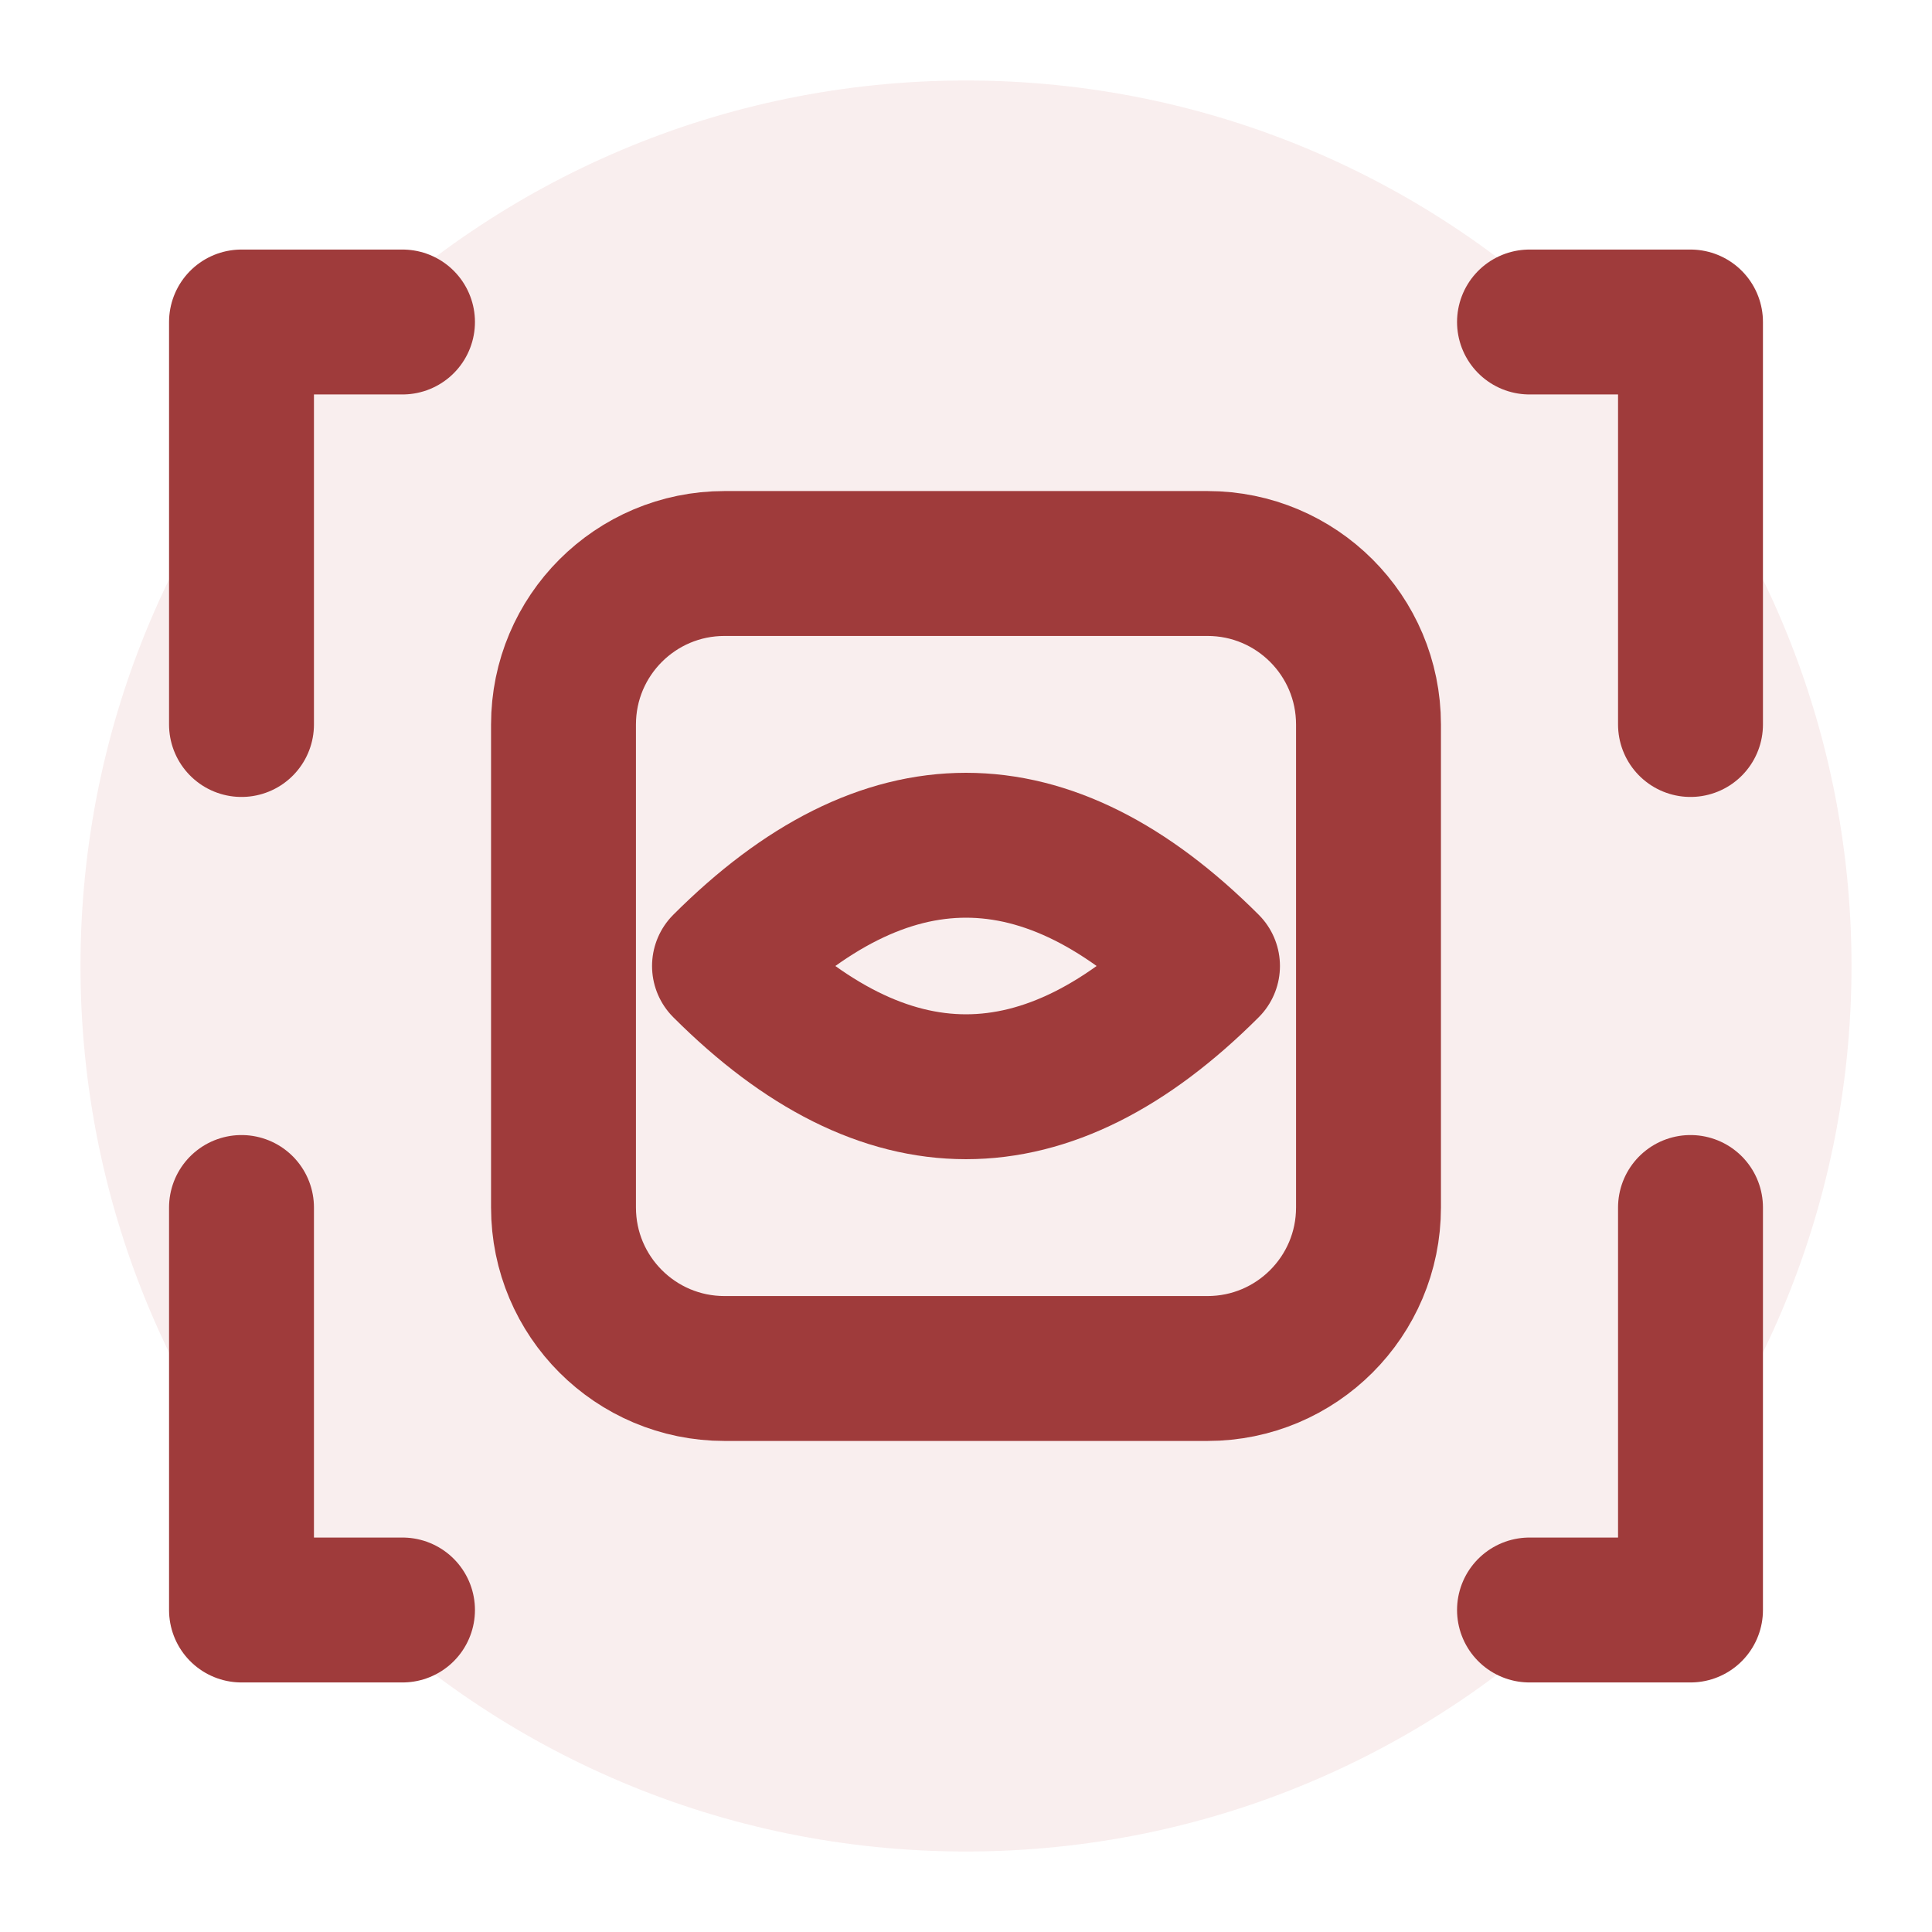
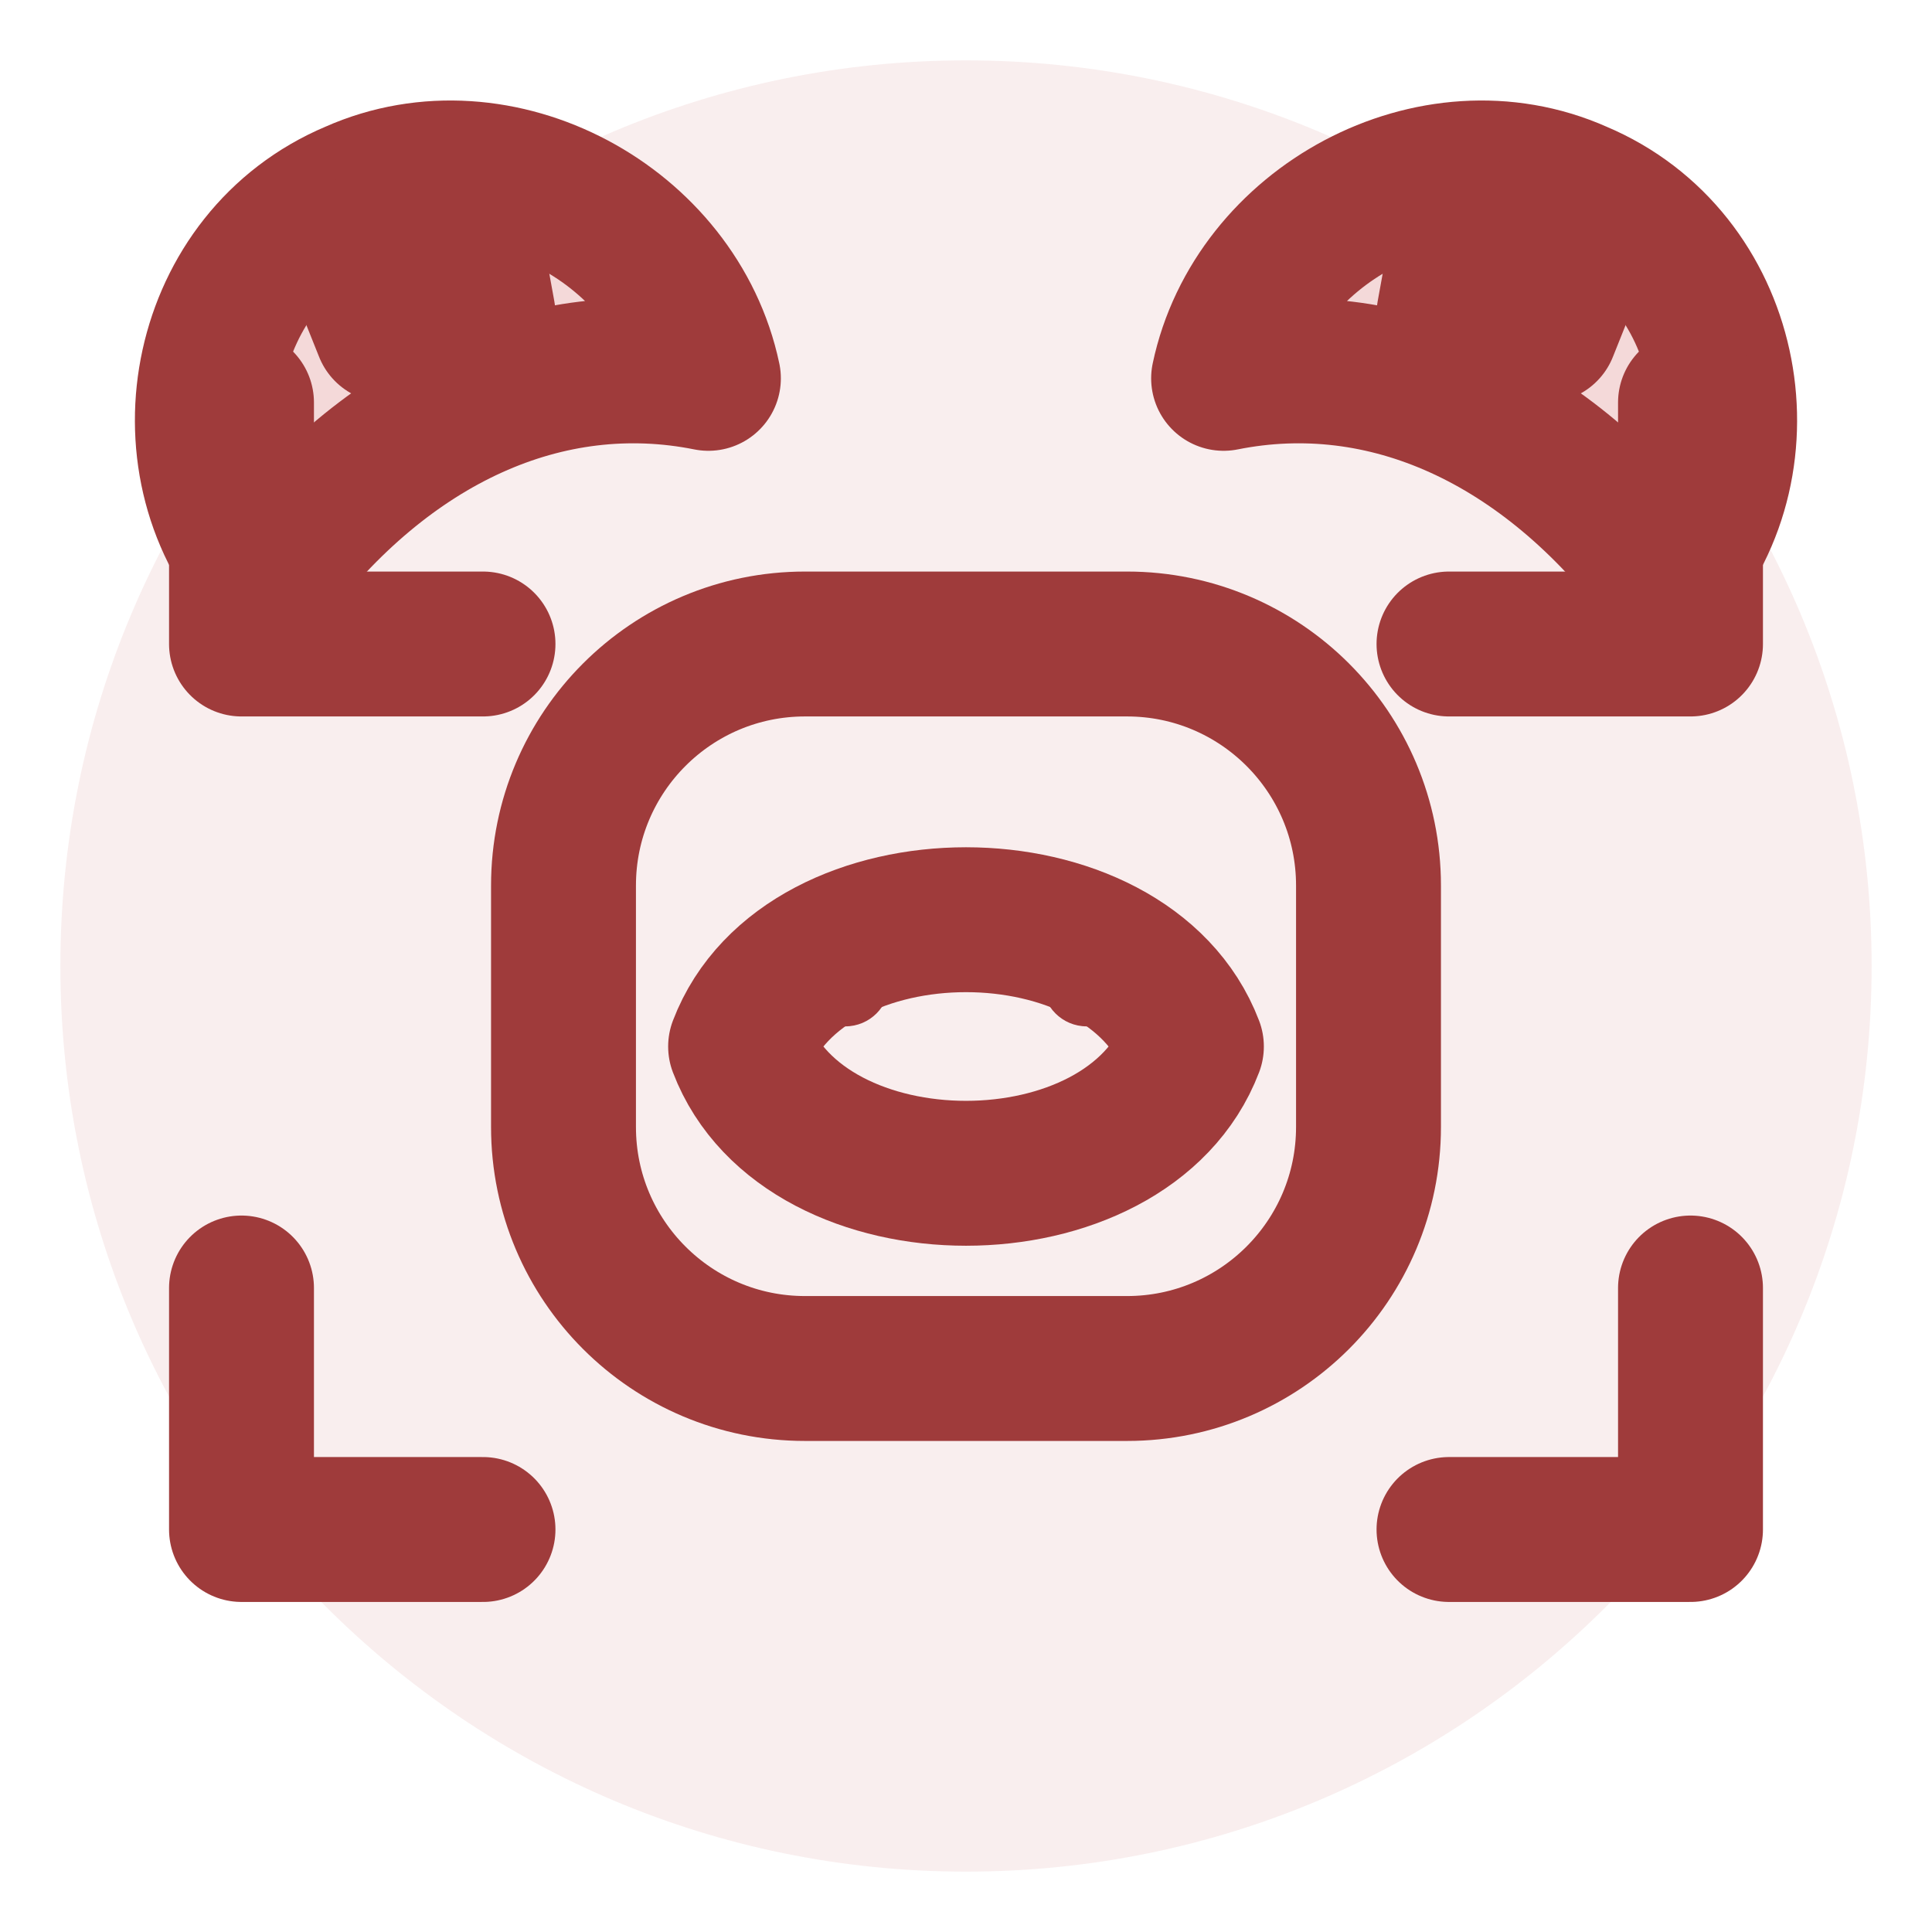
- <svg xmlns="http://www.w3.org/2000/svg" viewBox="0 0 24 24" fill="none" stroke="#9F3B3B" stroke-width="1.8" stroke-linecap="round" stroke-linejoin="round">
-   <circle cx="12" cy="12" r="11" fill="#F9EEEE" stroke="none" />
-   <path d="M5 4H3v5m16-5h2v5M5 20H3v-5m16 5h2v-5" />
-   <rect x="7" y="7" width="10" height="10" rx="2" />
-   <path d="M9 12q3-3 6 0-3 3-6 0Z" />
+ <svg xmlns="http://www.w3.org/2000/svg" viewBox="0 0 24 24" fill="none" color="#9F3B3B" stroke="currentColor" stroke-width="1.8" stroke-linecap="round" stroke-linejoin="round" aria-label="熊大爷会员码图标·active">
+   <circle cx="12" cy="12" r="11.25" fill="#F9EEEE" stroke="none" />
+   <g class="dumpling-ears" fill="#F4D9D9">
+     <path d="M3.3 7.2C2 5.7 2.5 3.2 4.4 2.4c1.8-.8 4 .4 4.4 2.3-2-.4-4 .5-5.5 2.5Z" />
+     <path d="M20.7 7.2c1.3-1.5.8-4-1.1-4.8-1.8-.8-4 .4-4.4 2.3 2-.4 4 .5 5.5 2.5Z" />
+     <path d="M4.4 3.1l.4 1m1-1.3.2 1.1m13.6-.8-.4 1m-1-1.3-.2 1.1" fill="none" />
+   </g>
+   <g>
+     <path d="M6 8H3V5m15 3h3V5M6 19H3v-3m15 3h3v-3" />
+     <rect x="7" y="8" width="10" height="9" rx="3" />
+     <path d="M9.2 13c.8-2.1 4.8-2.1 5.6 0-.8 2.1-4.8 2.1-5.6 0Z" />
+     <circle cx="10.5" cy="12.2" r=".55" fill="currentColor" stroke="none" />
+     <circle cx="13.5" cy="12.2" r=".55" fill="currentColor" stroke="none" />
+   </g>
</svg>
